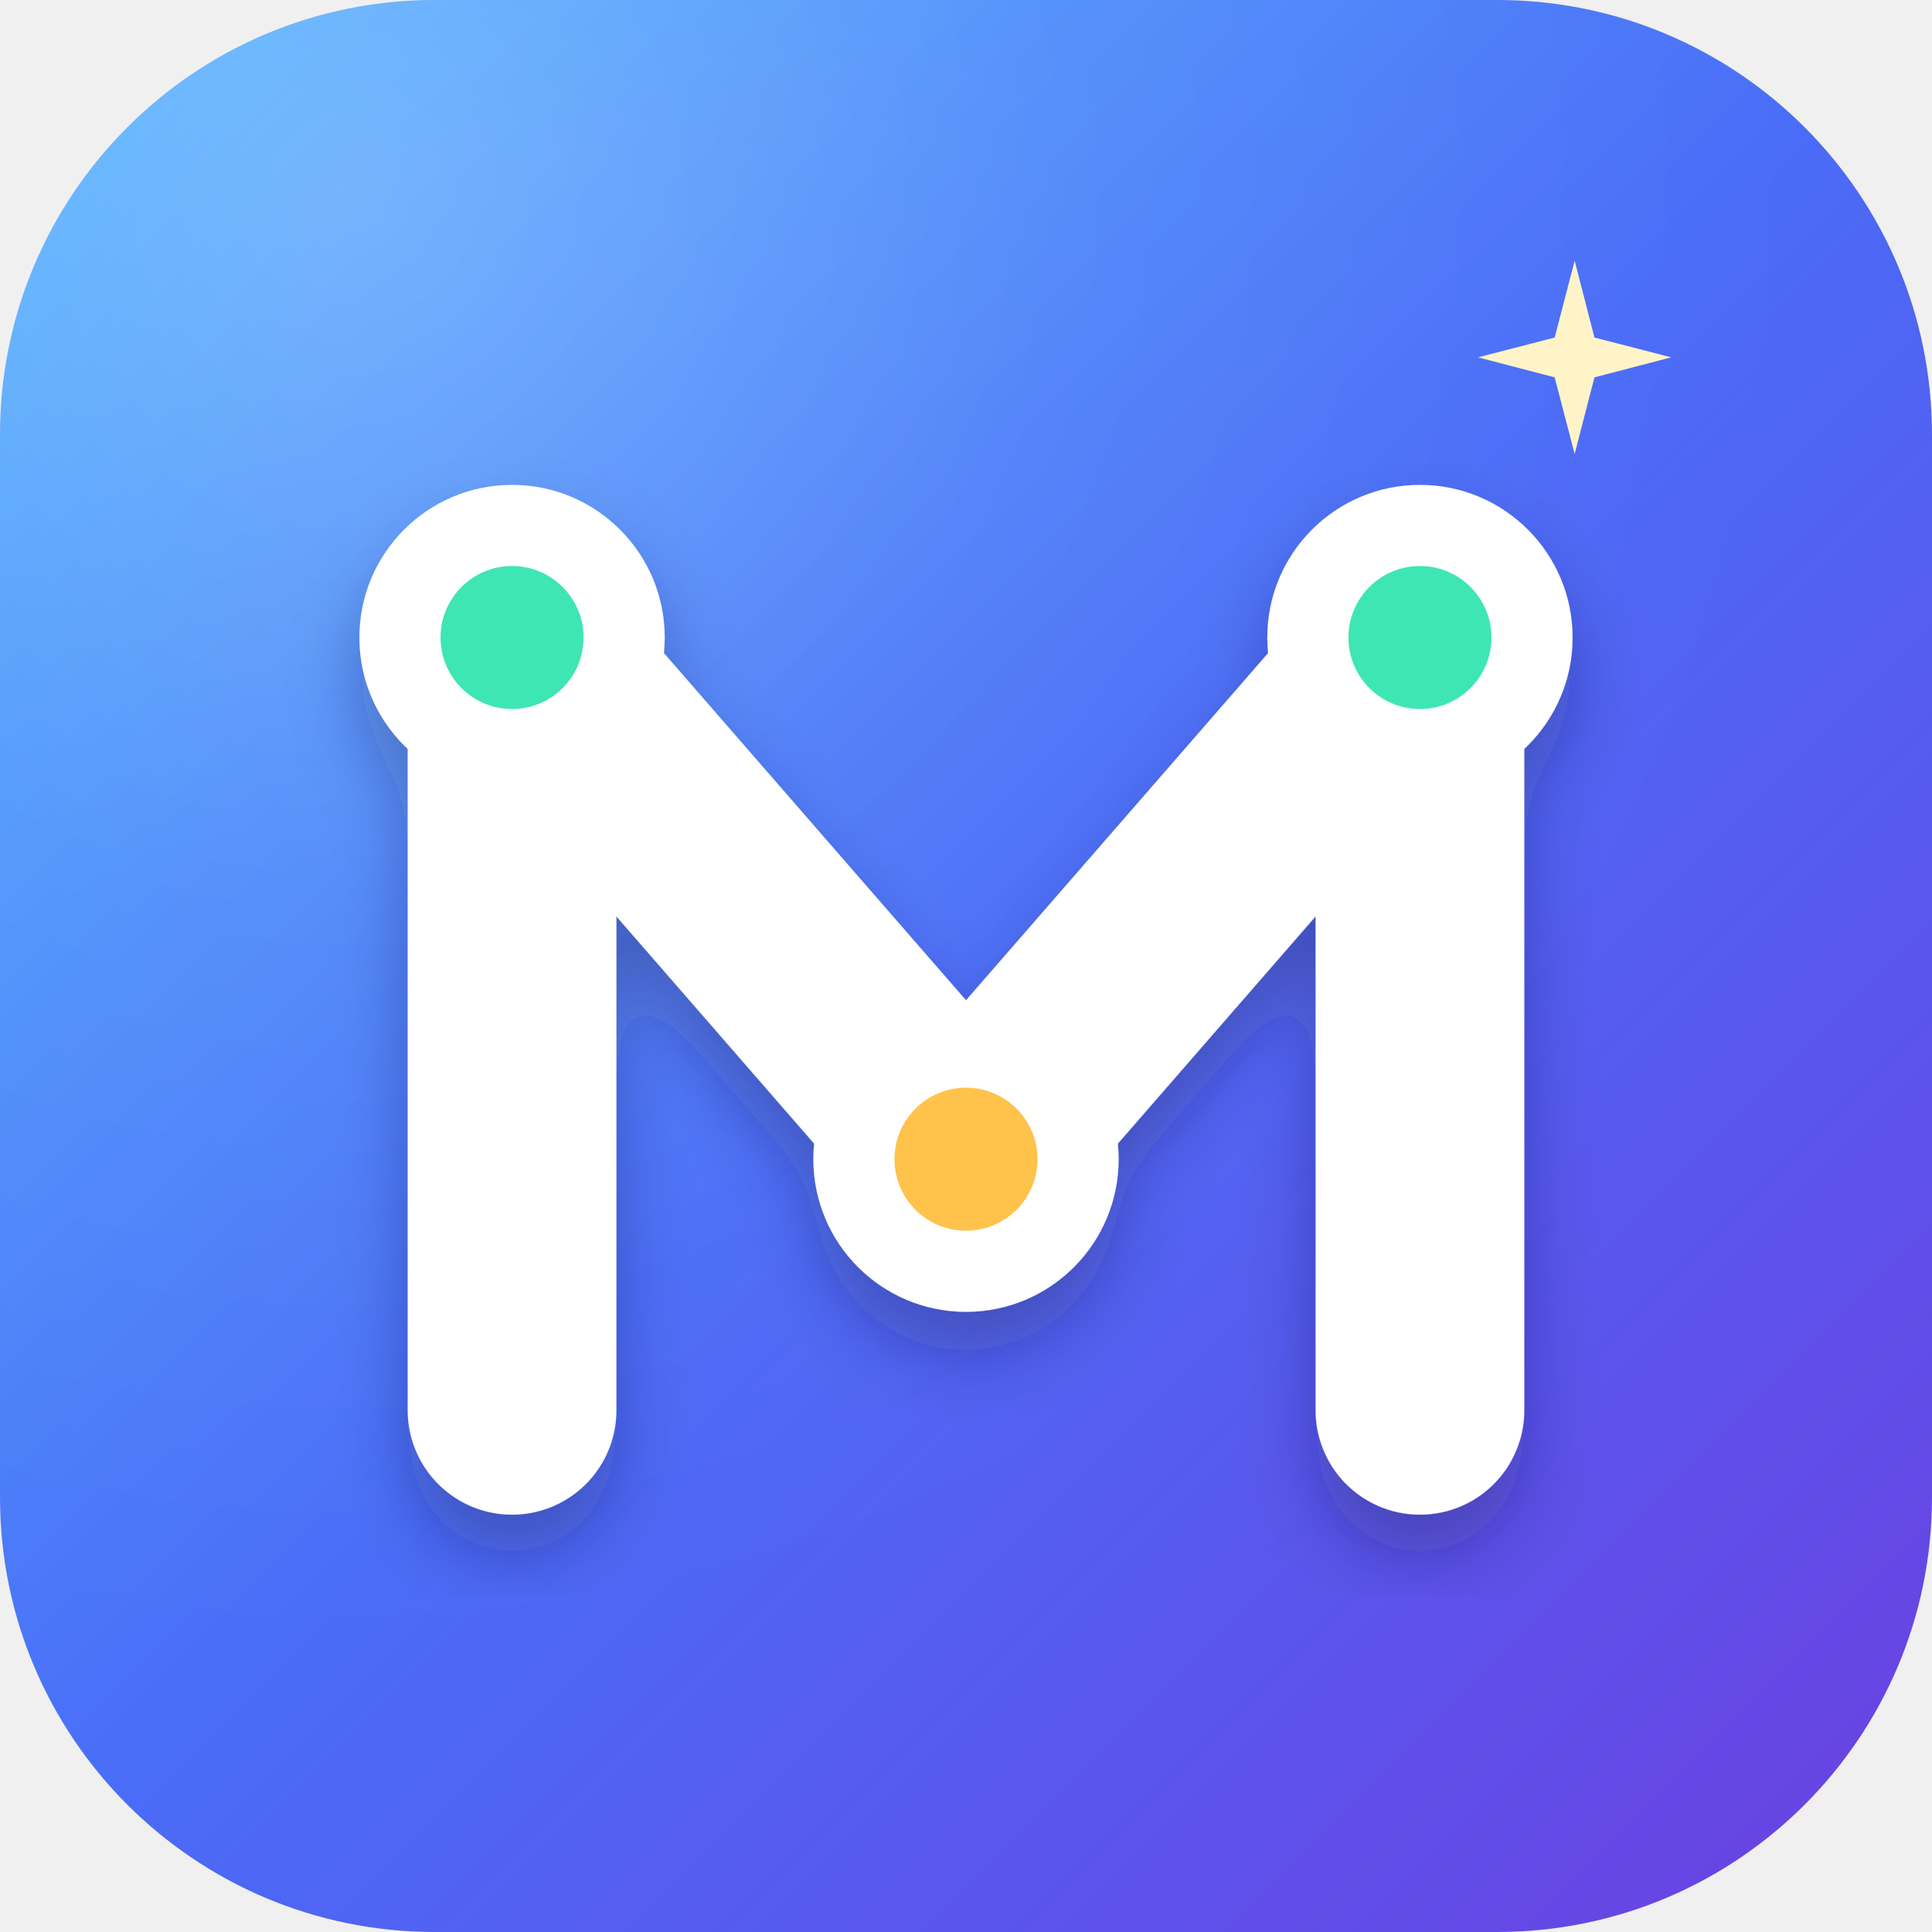
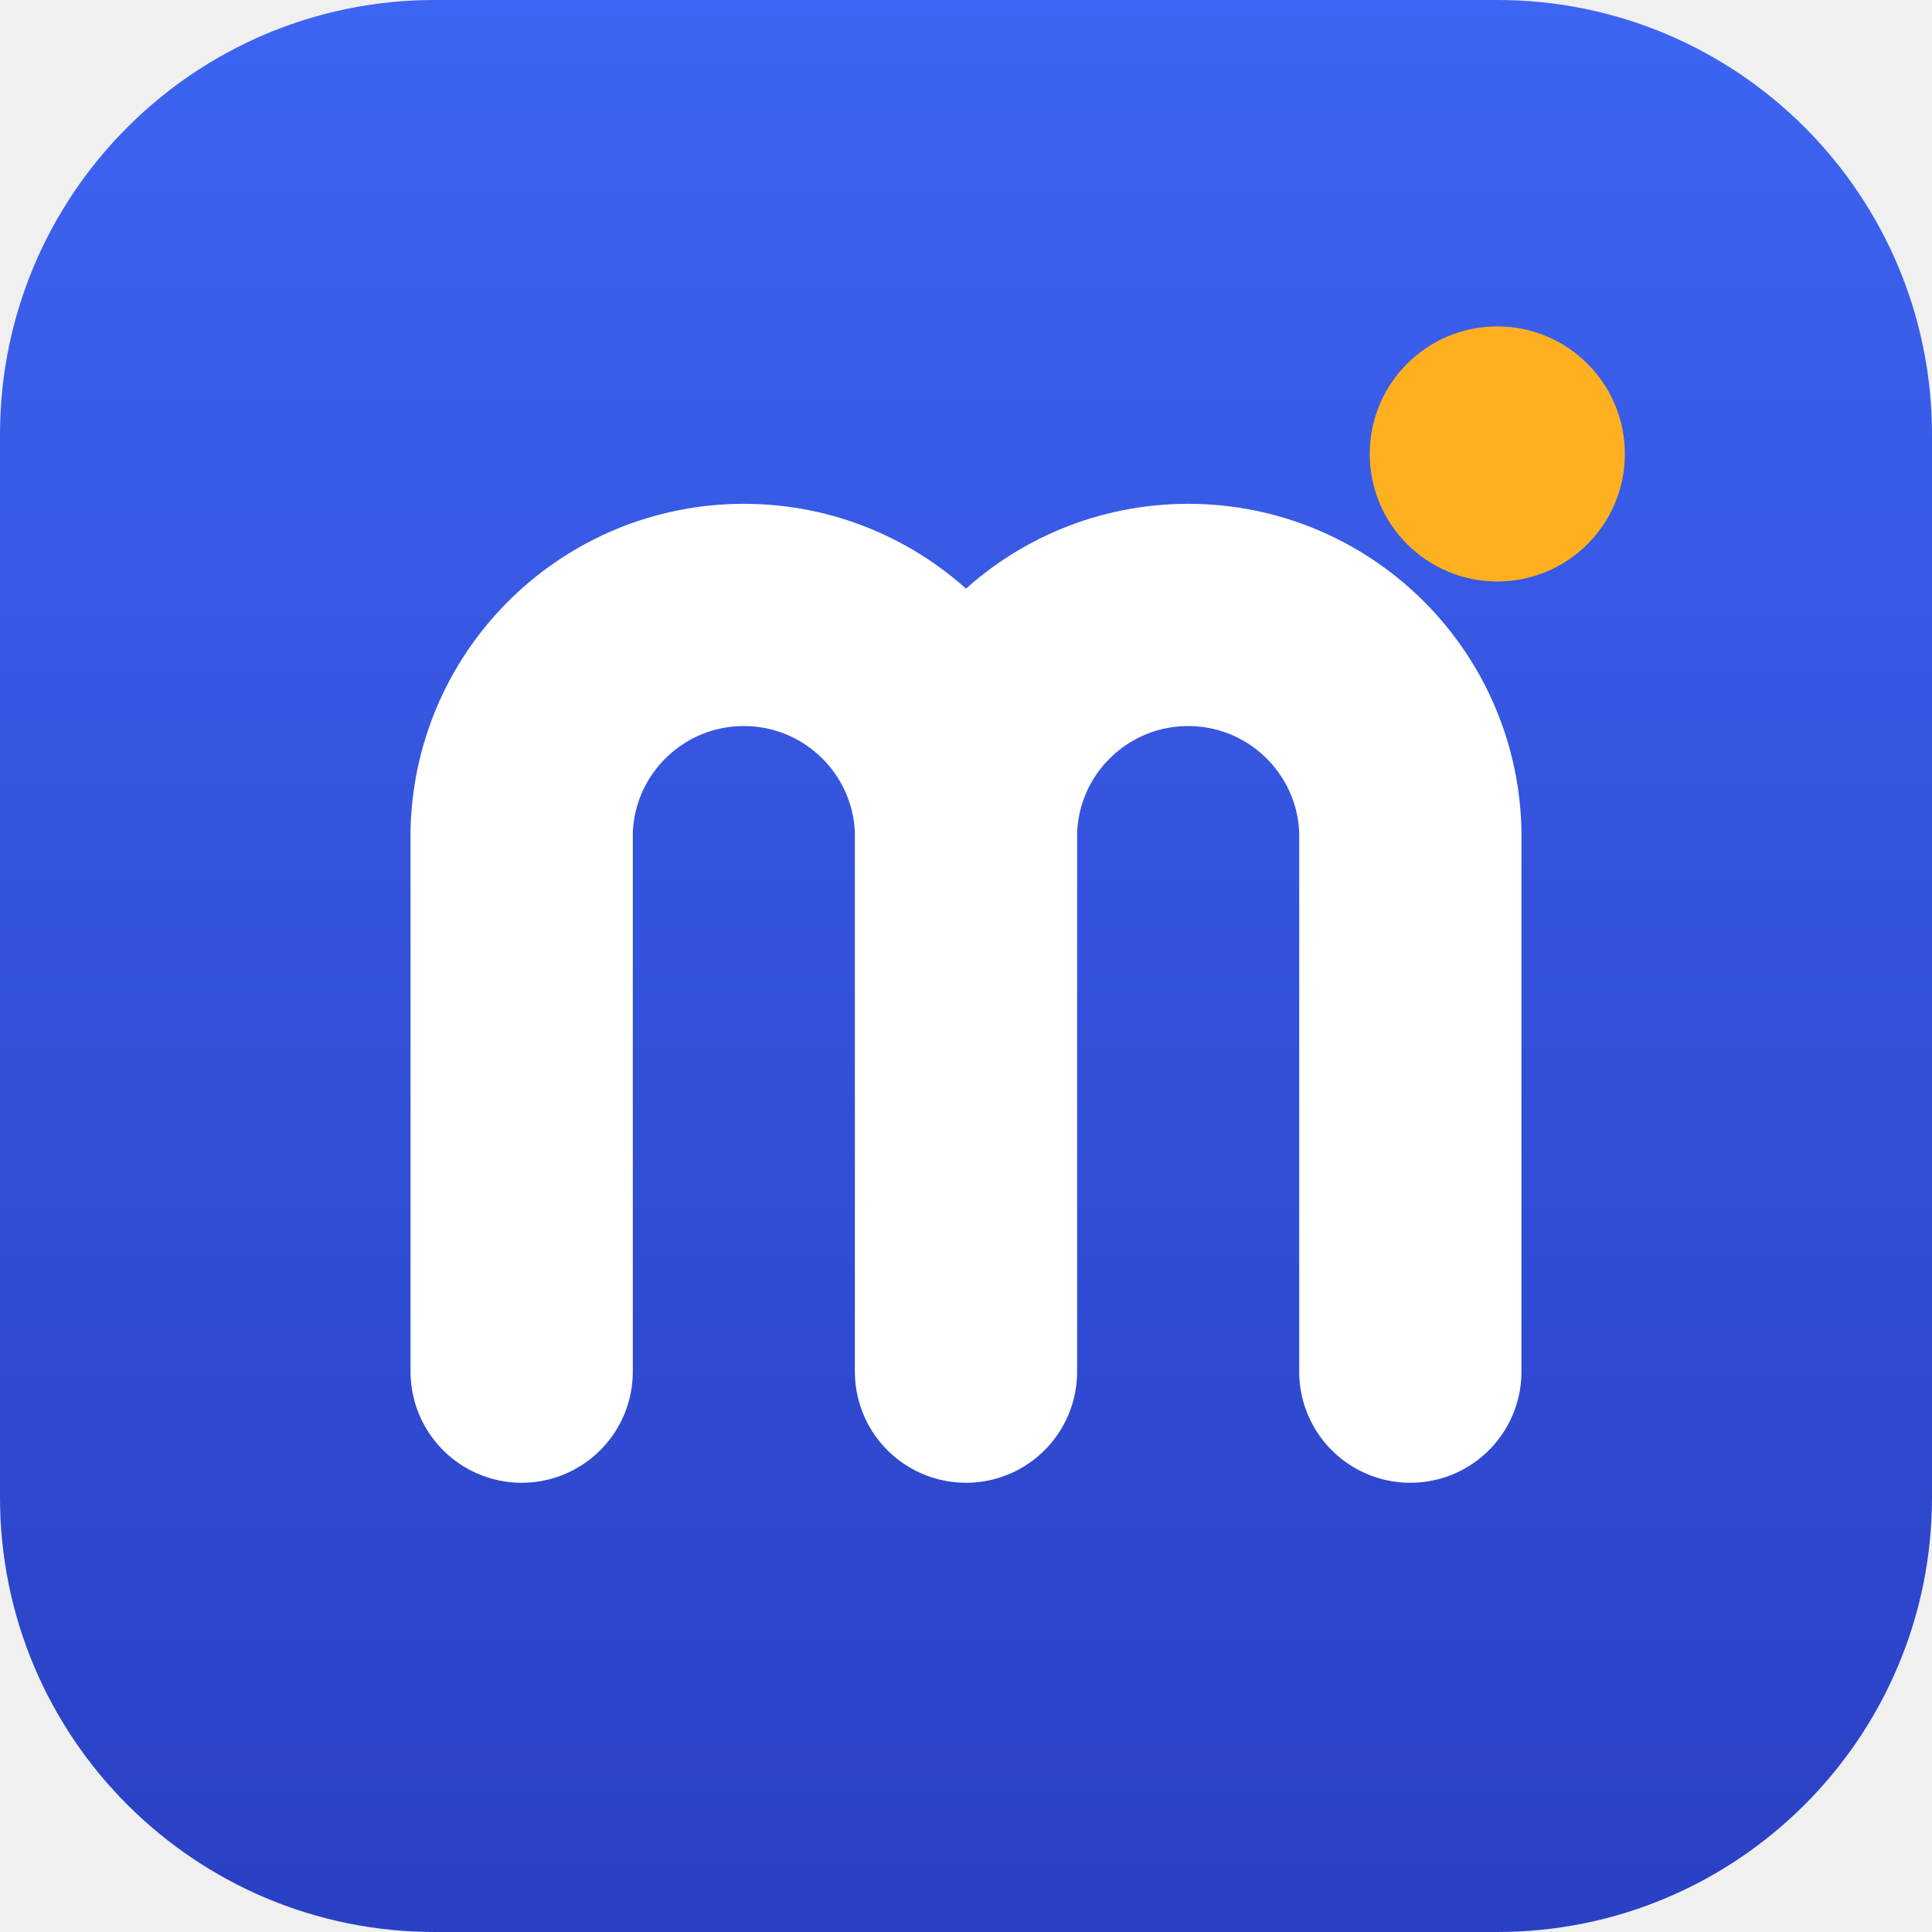
<svg xmlns="http://www.w3.org/2000/svg" viewBox="0 0 1024 1024" role="img" aria-labelledby="title desc">
  <defs>
-     <linearGradient id="mp-bg" x1="0" y1="0" x2="1024" y2="1024" gradientUnits="userSpaceOnUse">
-       <stop offset="0" stop-color="#4fb3ff" />
-       <stop offset="0.5" stop-color="#4a6cf7" />
-       <stop offset="1" stop-color="#6b3fe0" />
+     <linearGradient id="mp-bg" x1="0" y1="0" x2="0" y2="1024" gradientUnits="userSpaceOnUse">
+       <stop offset="0" stop-color="#3d64f2" />
+       <stop offset="1" stop-color="#2a40c4" />
    </linearGradient>
-     <radialGradient id="mp-light" cx="184" cy="102" r="768" gradientUnits="userSpaceOnUse">
-       <stop offset="0" stop-color="#ffffff" stop-opacity="0.22" />
-       <stop offset="0.5" stop-color="#ffffff" stop-opacity="0.055" />
-       <stop offset="1" stop-color="#ffffff" stop-opacity="0" />
-     </radialGradient>
-     <filter id="mp-shadow" x="-20%" y="-20%" width="140%" height="140%">
-       <feDropShadow dx="0" dy="22" stdDeviation="18" flood-color="#1a1450" flood-opacity="0.32" />
-     </filter>
  </defs>
  <rect width="1024" height="1024" rx="230.4" fill="url(#mp-bg)" />
-   <rect width="1024" height="1024" rx="230.4" fill="url(#mp-light)" />
-   <path d="M834.6 138.2 L845.1 178.9 L885.8 189.4 L845.1 200.0 L834.6 240.6 L824.0 200.0 L783.4 189.4 L824.0 178.9 Z" fill="#fff4c7" />
-   <g filter="url(#mp-shadow)">
-     <path d="M271.4 747.5 L271.4 337.9 L512.0 614.4 L752.6 337.9 L752.6 747.5" fill="none" stroke="#ffffff" stroke-width="110.6" stroke-linecap="round" stroke-linejoin="round" />
-     <circle cx="271.4" cy="337.9" r="80.9" fill="#ffffff" />
-     <circle cx="512.0" cy="614.4" r="80.9" fill="#ffffff" />
-     <circle cx="752.6" cy="337.9" r="80.9" fill="#ffffff" />
-   </g>
-   <circle cx="271.4" cy="337.9" r="37.9" fill="#3ee6b4" />
-   <circle cx="512.0" cy="614.4" r="37.9" fill="#ffc24b" />
-   <circle cx="752.6" cy="337.9" r="37.9" fill="#3ee6b4" />
+   <path d="M276.5 727.0 V440.3 A117.8 117.8 0 0 1 512.0 440.3 A117.8 117.8 0 0 1 747.5 440.3 V727.0 M512.0 440.3 V727.0" fill="none" stroke="#ffffff" stroke-width="117.8" stroke-linecap="round" stroke-linejoin="round" />
+   <circle cx="793.6" cy="240.6" r="67.6" fill="#ffb020" />
</svg>
